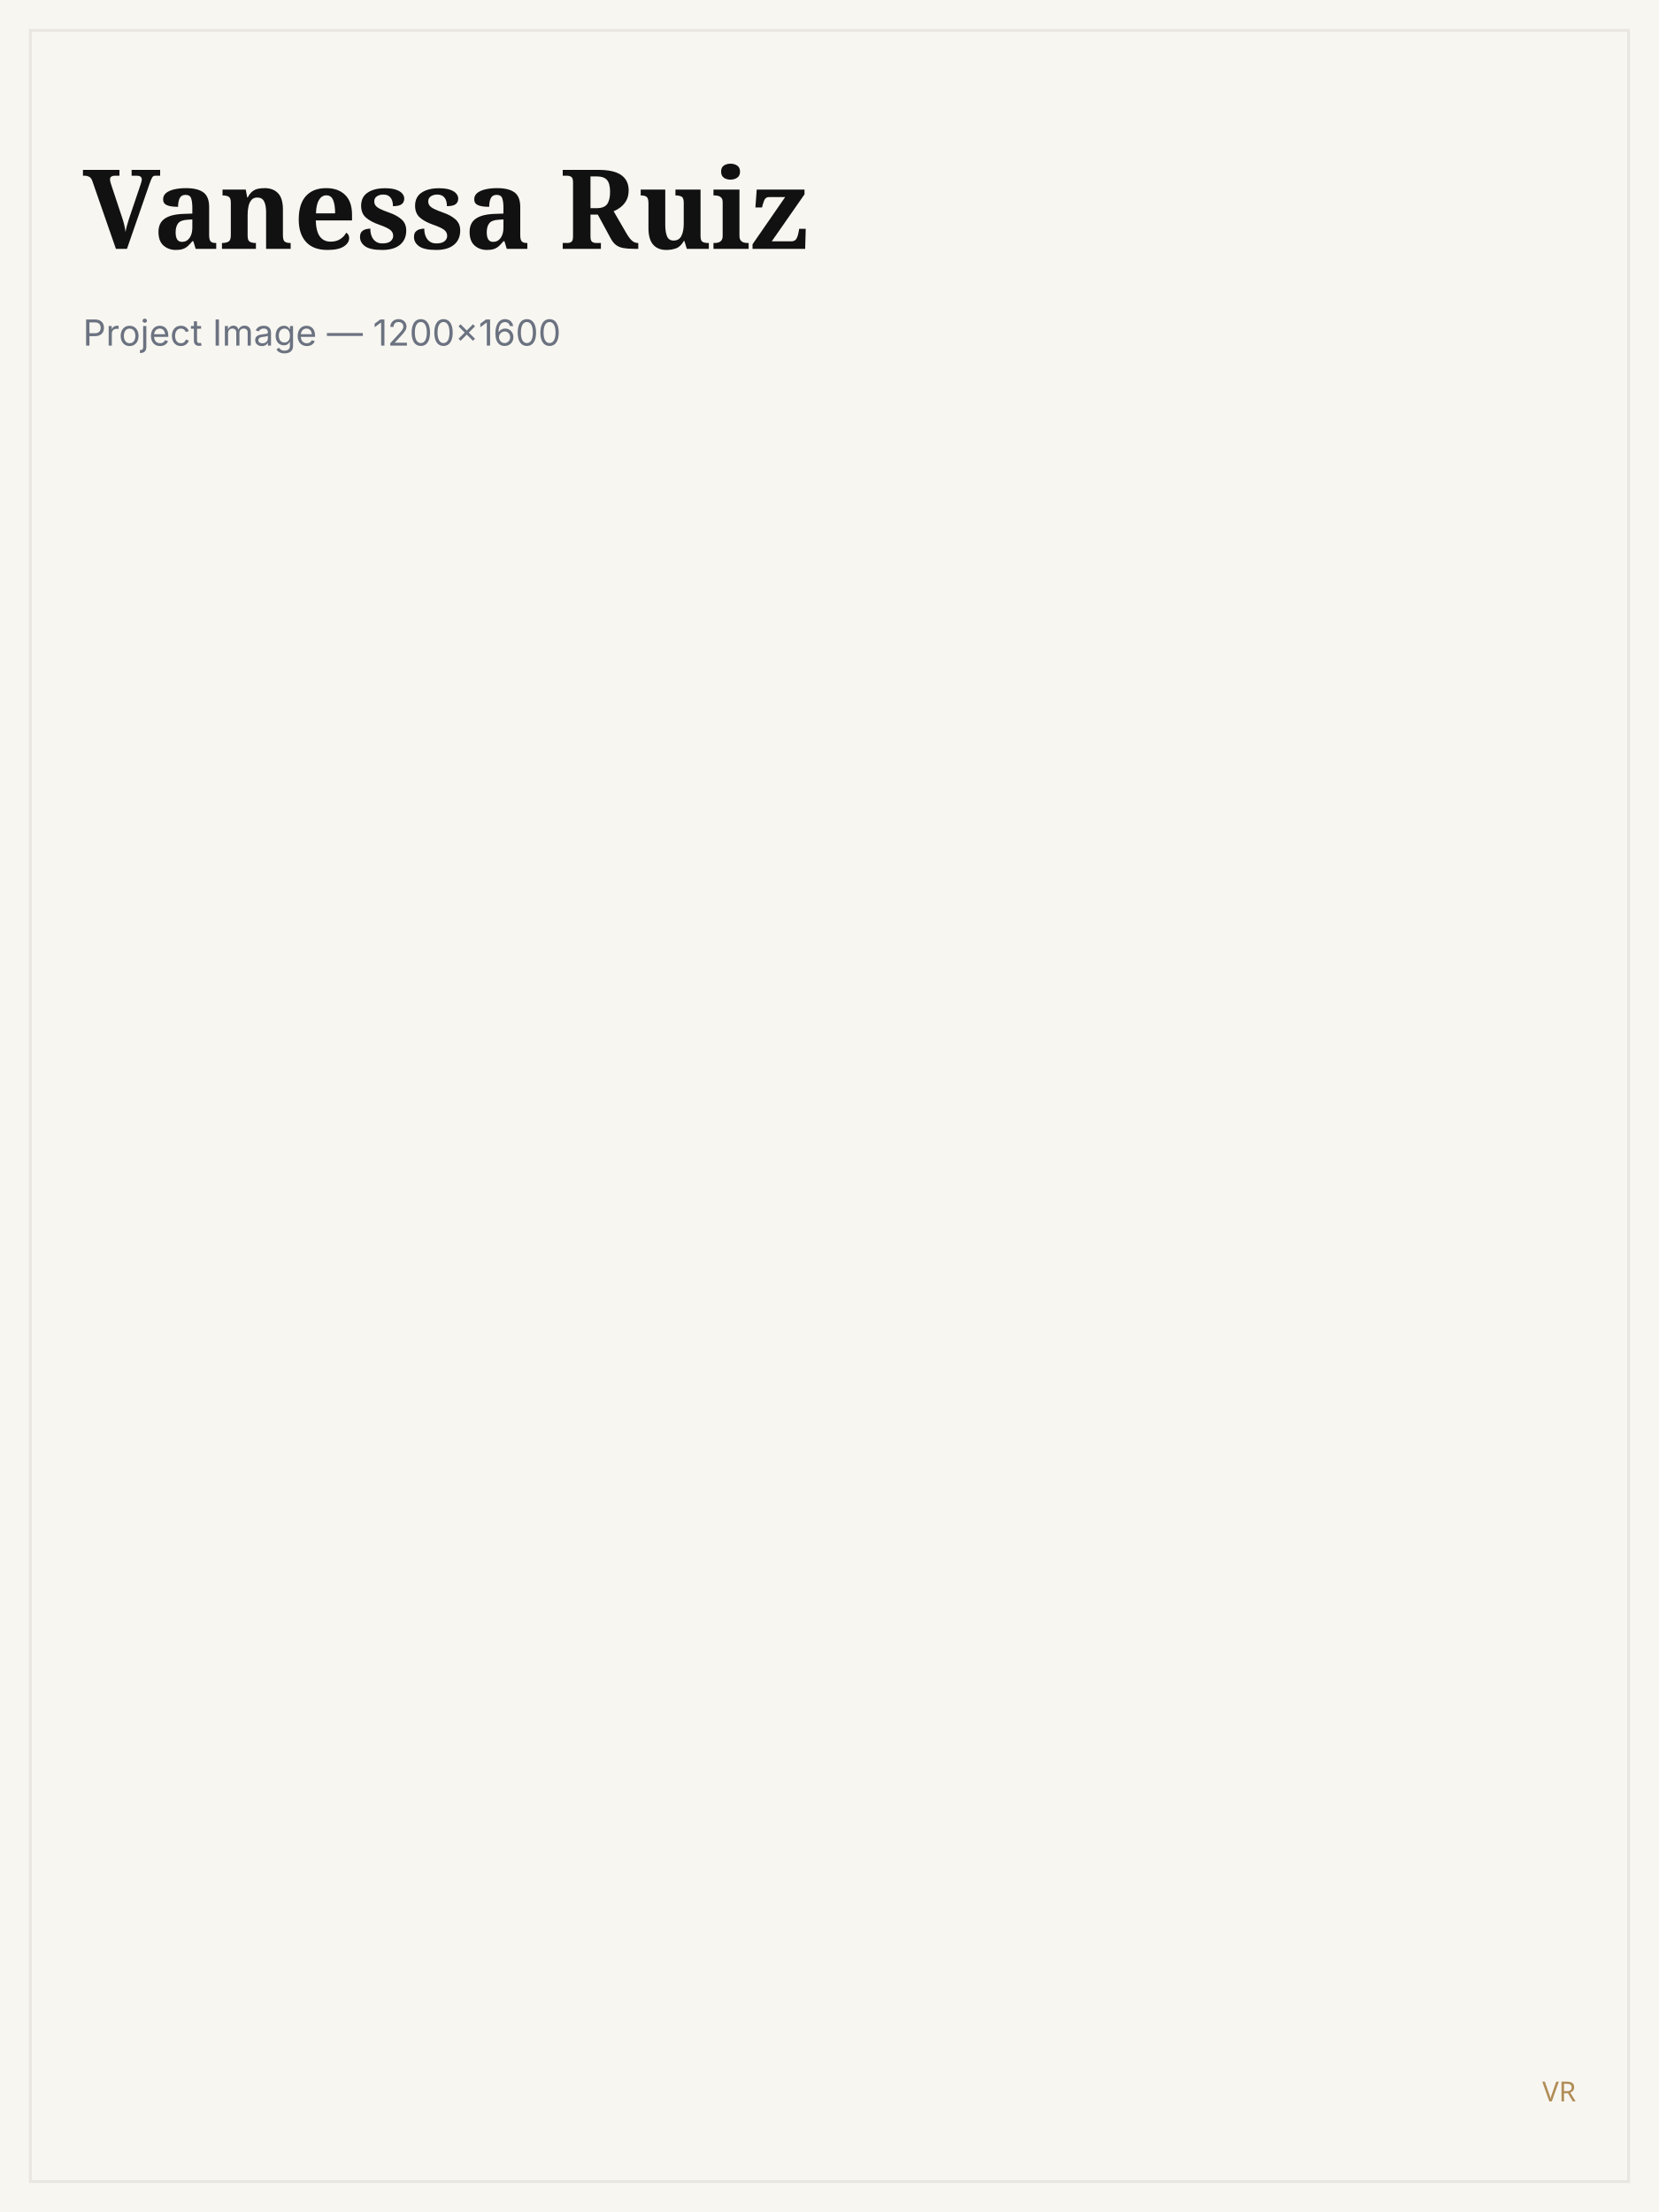
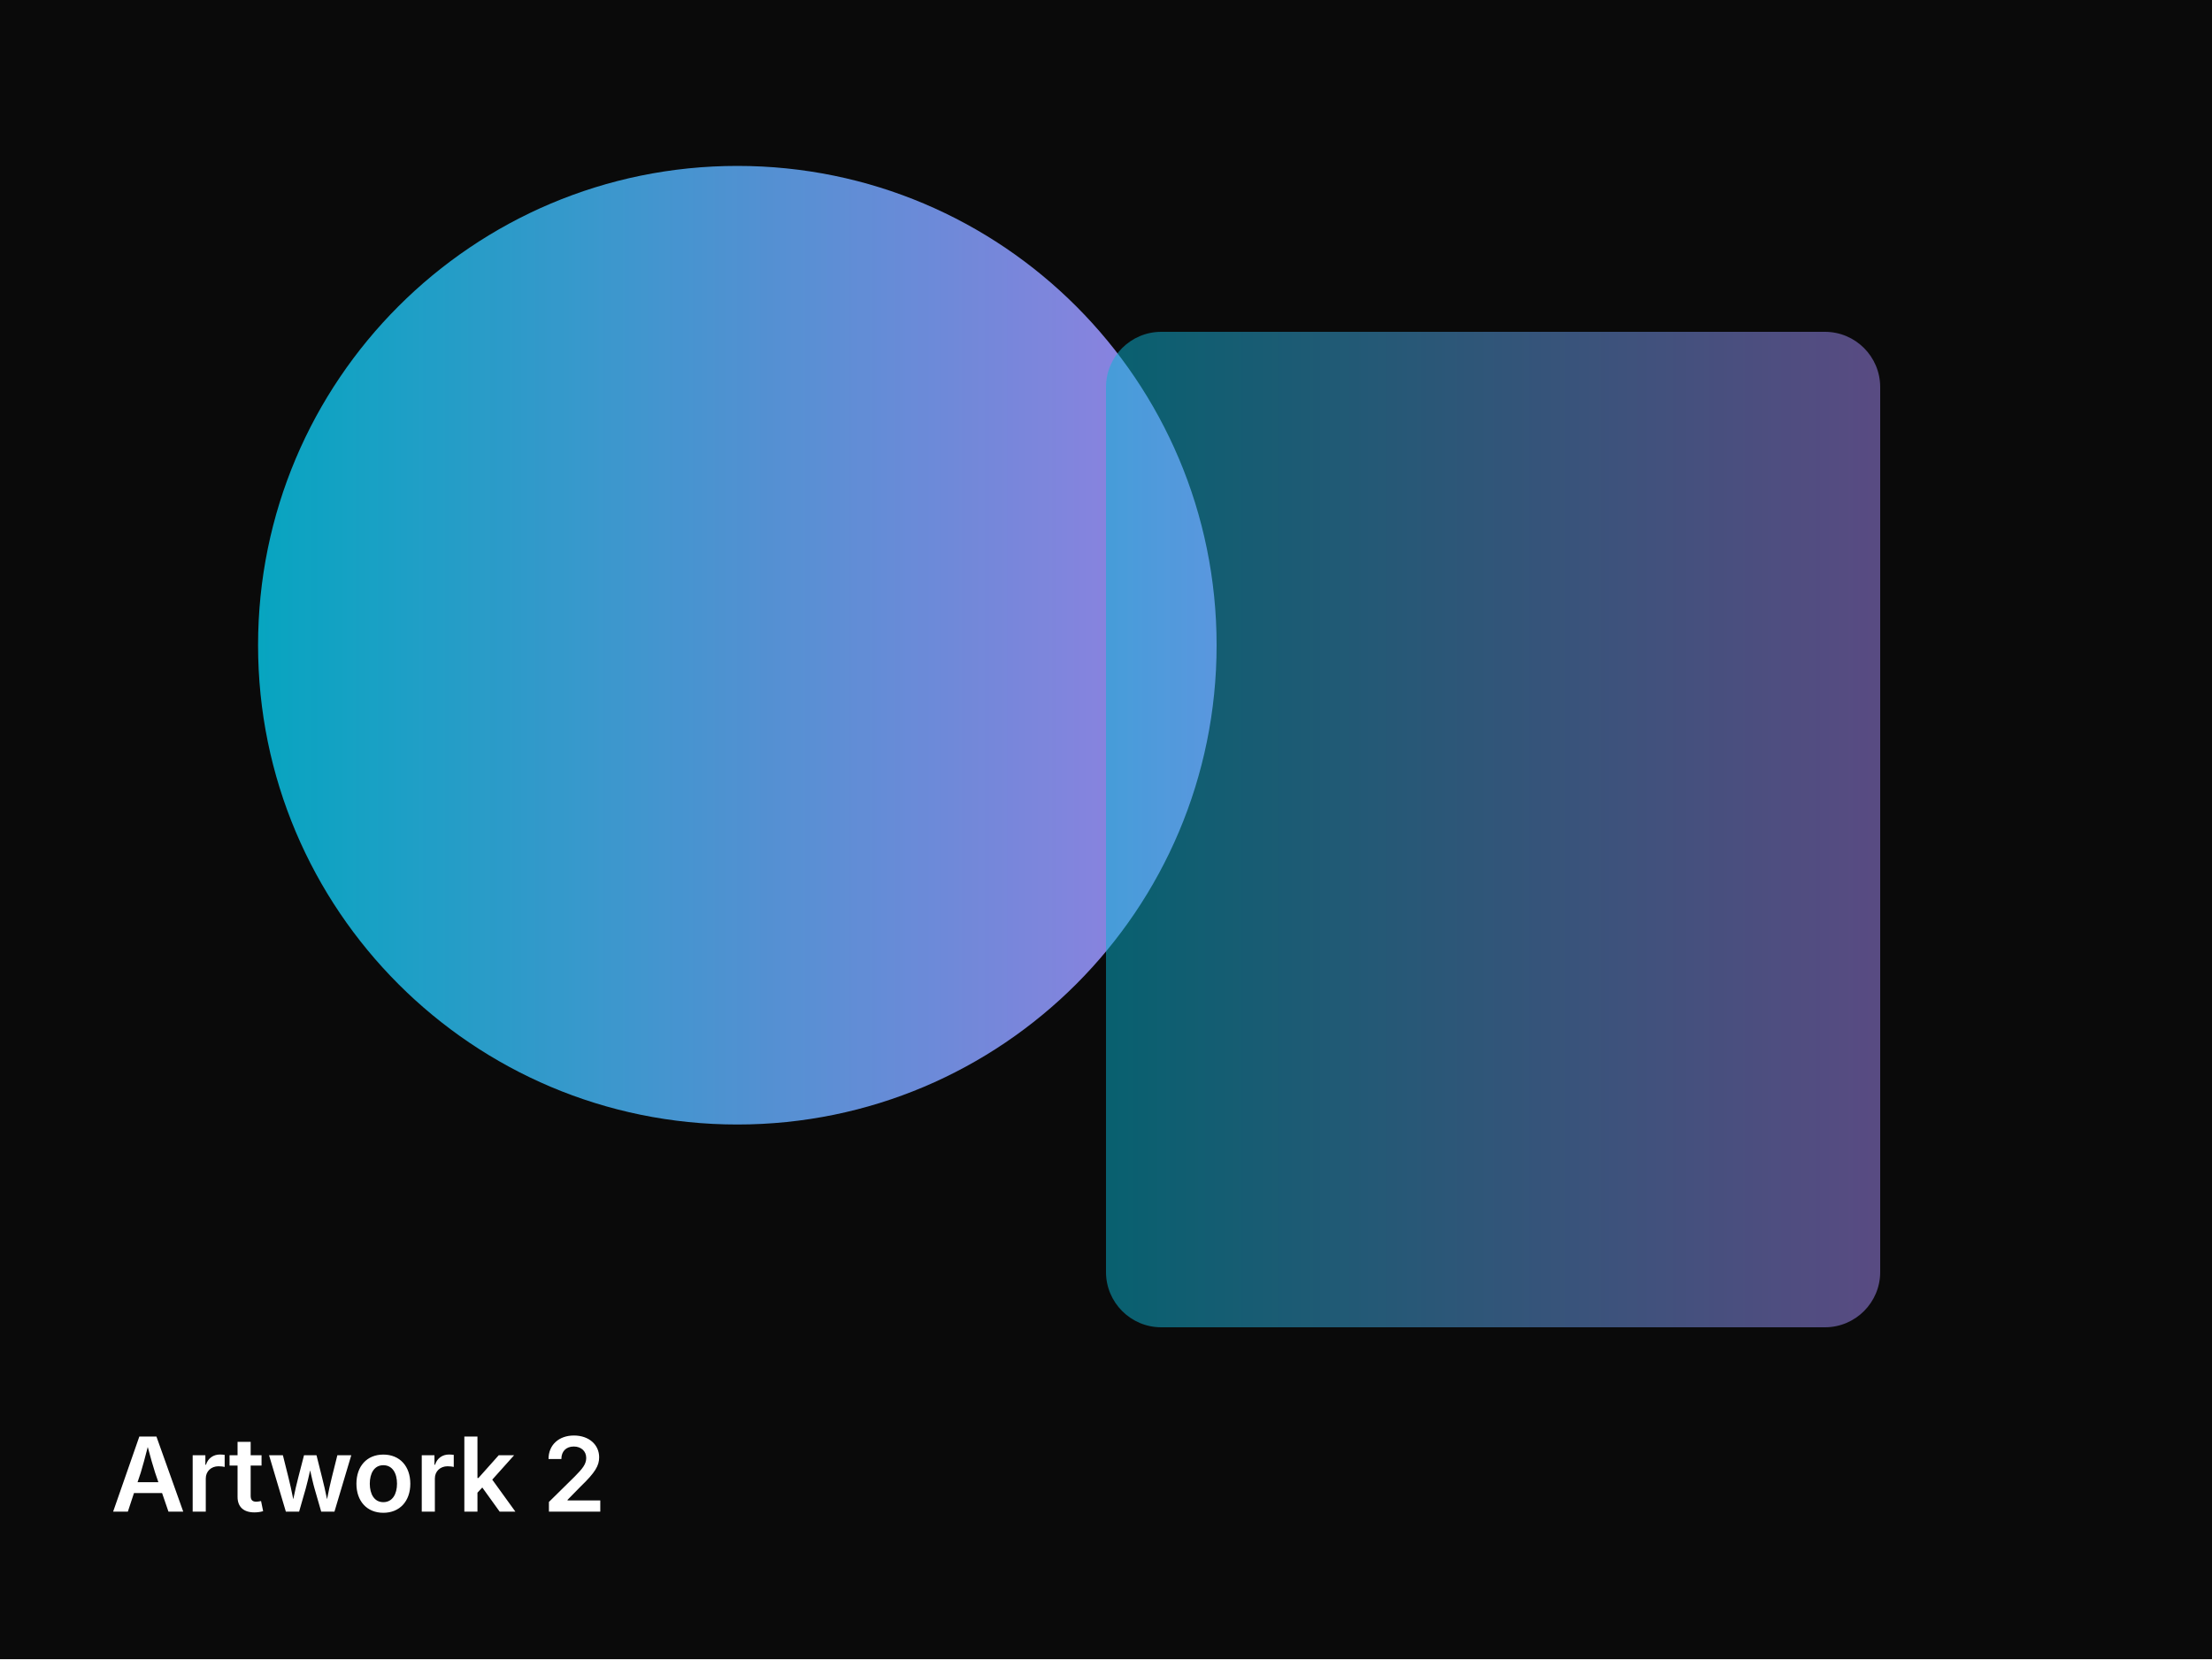
- <svg xmlns="http://www.w3.org/2000/svg" width="1200" height="1600" viewBox="0 0 1200 1600">
-   <rect width="1200" height="1600" fill="#F8F6F1" />
-   <rect x="22" y="22" width="1156" height="1556" fill="none" stroke="#E9E6E0" stroke-width="2" />
-   <text x="60" y="180" fill="#111111" font-family="Cormorant Garamond, serif" font-size="80" font-weight="600">Vanessa Ruiz</text>
-   <text x="60" y="250" fill="#6B7280" font-family="Manrope, system-ui, -apple-system, 'Segoe UI', sans-serif" font-size="26">Project Image — 1200×1600</text>
-   <text x="1140" y="1520" text-anchor="end" fill="#B08D57" font-family="Manrope, system-ui, sans-serif" font-size="20">VR</text>
+ <svg xmlns="http://www.w3.org/2000/svg" width="1200" height="900" viewBox="0 0 1200 900">
+   <defs>
+     <linearGradient id="g" x1="0" x2="1">
+       <stop offset="0%" stop-color="#06b6d4" />
+       <stop offset="100%" stop-color="#a78bfa" />
+     </linearGradient>
+   </defs>
+   <rect width="1200" height="900" fill="#0a0a0a" />
+   <circle cx="400" cy="350" r="260" fill="url(#g)" opacity="0.9" />
+   <rect x="600" y="180" width="420" height="540" rx="30" fill="url(#g)" opacity="0.5" />
+   <text x="60" y="820" fill="#ffffff" font-family="Inter, Arial, sans-serif" font-size="56" font-weight="600">Artwork 2</text>
</svg>
